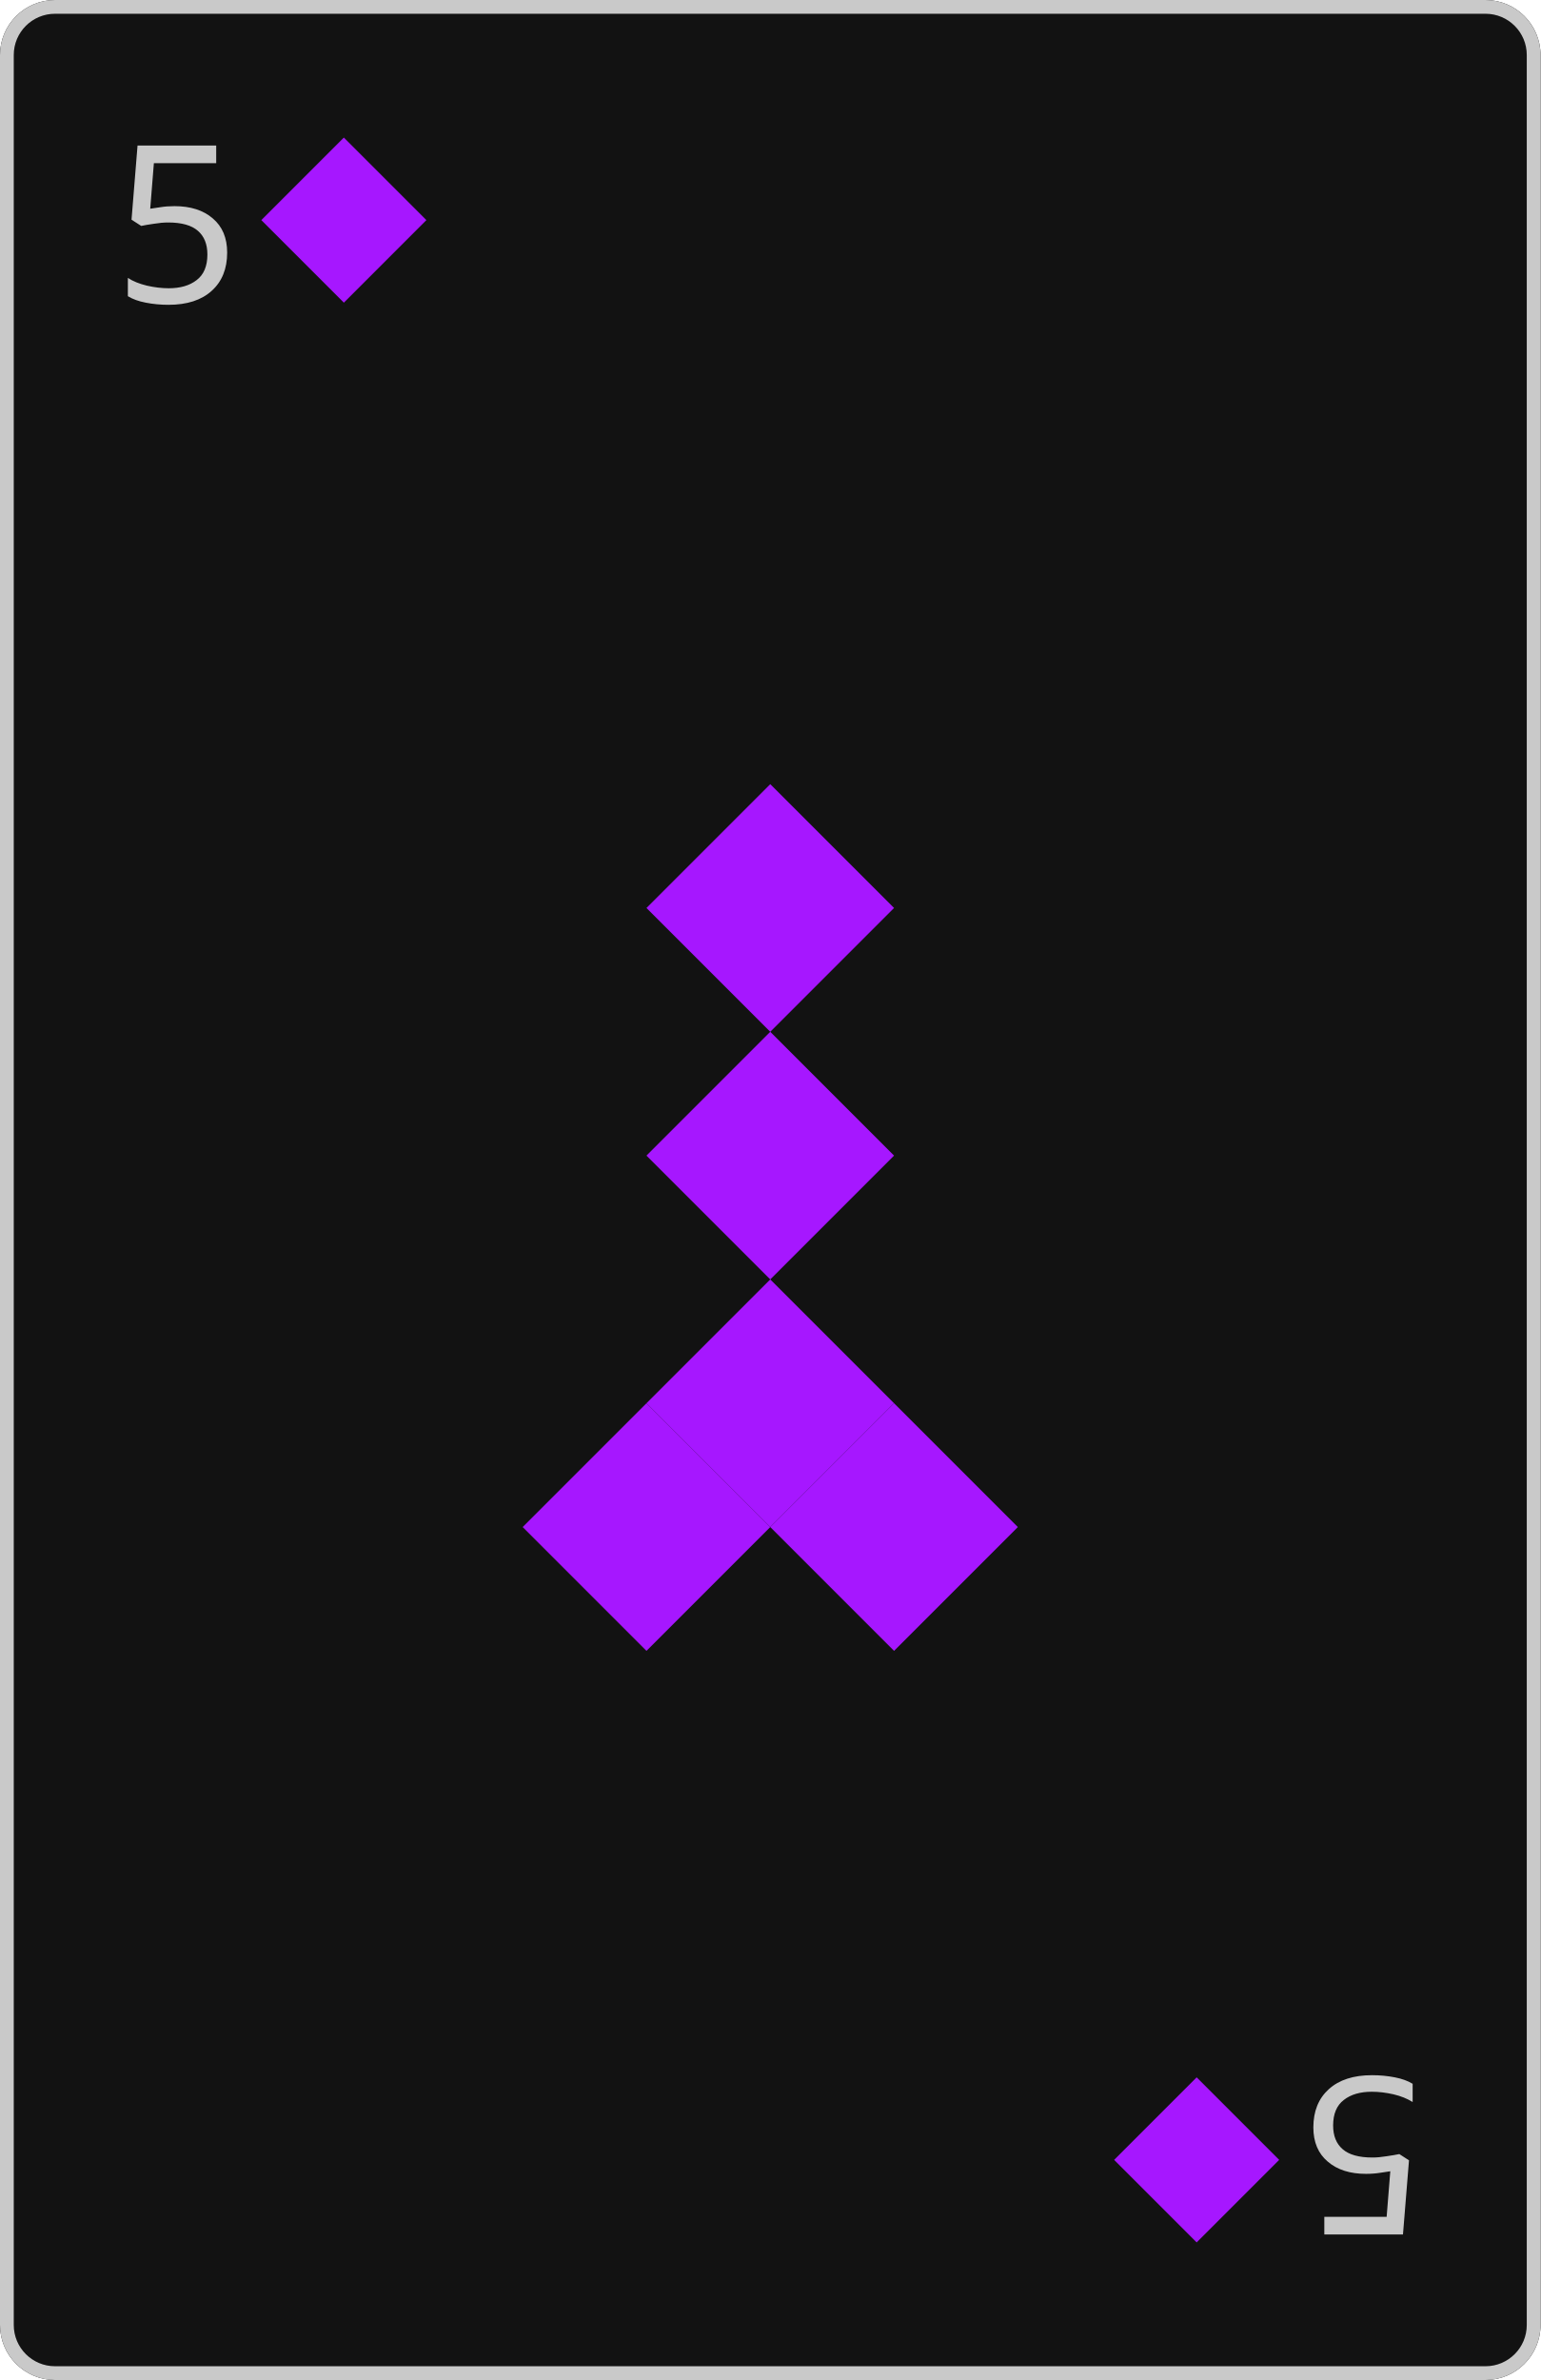
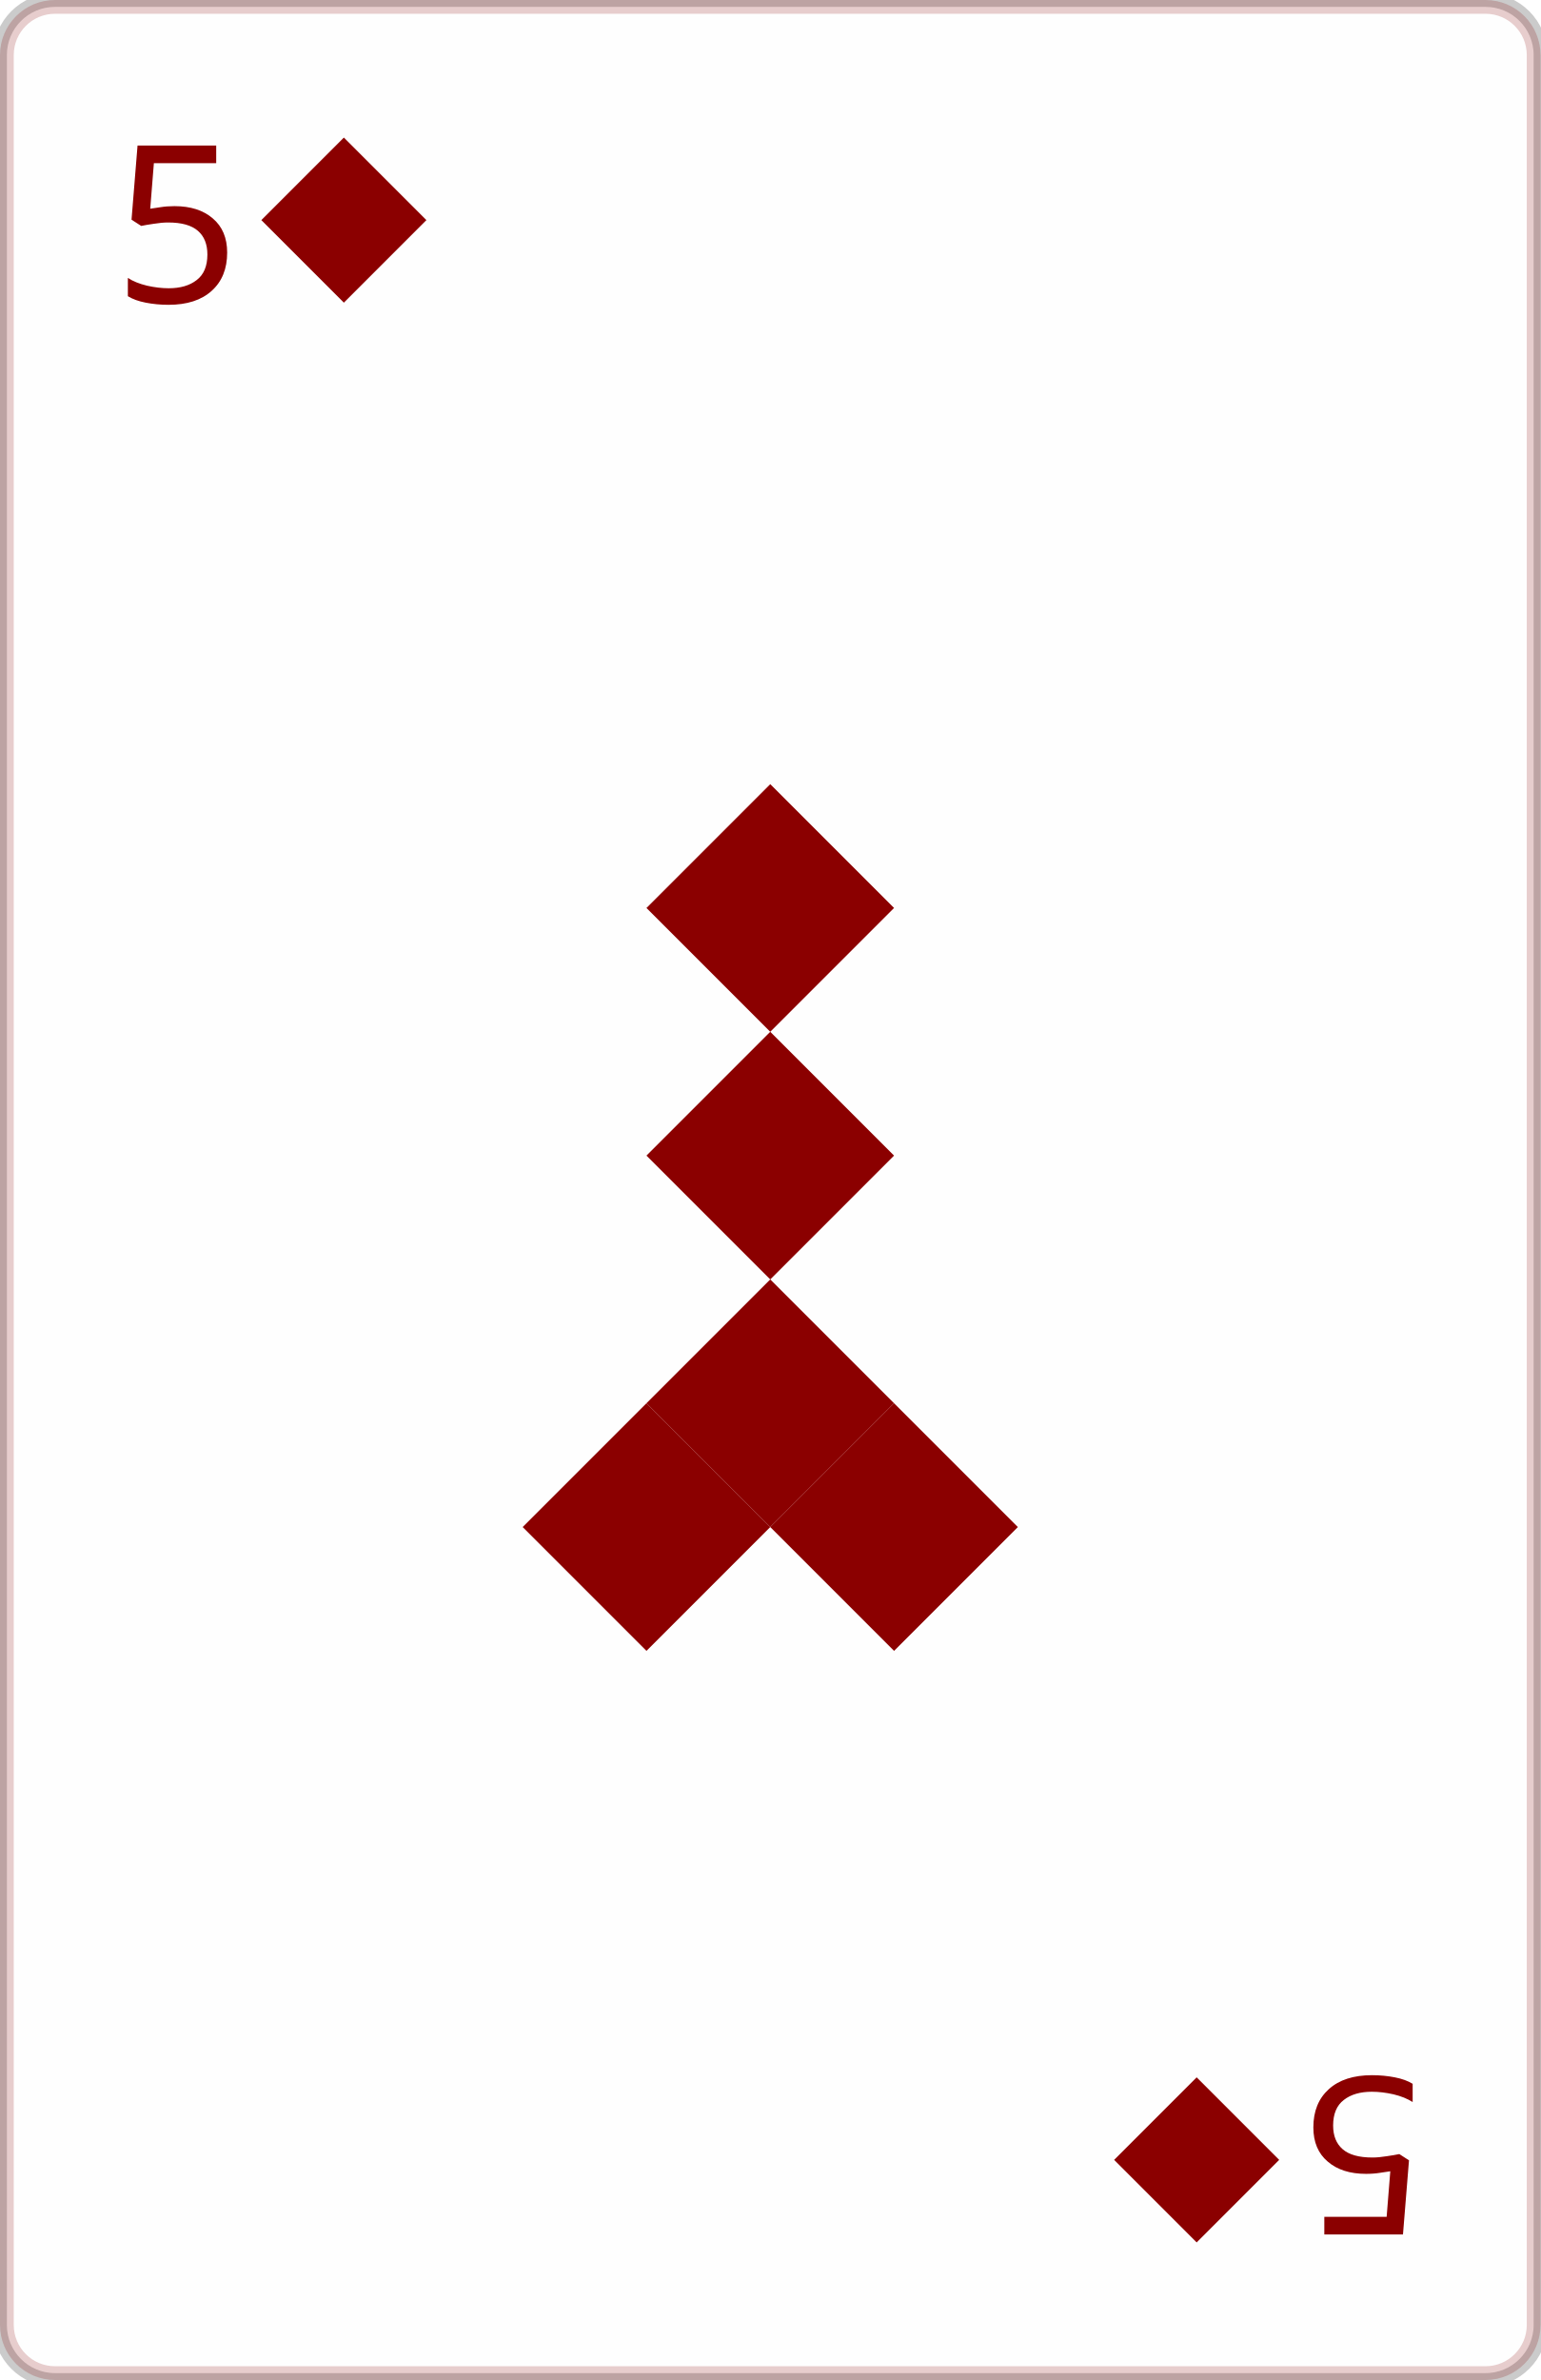
<svg xmlns="http://www.w3.org/2000/svg" width="112" height="173" viewBox="0 0 112 173">
  <defs>
-     <style>.a{fill:none;}.b{fill:#121212;stroke:#c9c9c9;stroke-linejoin:bevel;}.c{fill:#c9c9c9;font-size:16px;font-family:PTSans-Regular, PT Sans;}.d{clip-path:url(#a);}.e{fill:#a617ff;}.f{clip-path:url(#c);}.g{stroke:none;}</style>
+     <style>.a{fill:none;}.b{fill:#fefefe;stroke:#8B000031;stroke-linejoin:bevel;}.c{fill:darkred;font-size:16px;font-family:PTSans-Regular, PT Sans;}.d{clip-path:url(#a);}.e{fill:darkred;}.f{clip-path:url(#c);}.g{stroke:#78787861;}</style>
    <clipPath id="a">
      <rect class="a" width="16" height="16" />
    </clipPath>
    <clipPath id="c">
      <rect class="a" width="24" height="24" />
    </clipPath>
  </defs>
  <g transform="translate(-481 -701)">
    <g class="b" transform="translate(481 701)">
      <rect class="g" width="112" height="173" rx="4" />
      <rect class="a" x="0.5" y="0.5" width="111" height="172" rx="3.5" />
    </g>
    <text class="c" transform="translate(498 723)">
      <tspan x="-8.72" y="0">5</tspan>
    </text>
    <text class="c" transform="translate(576 852) rotate(180)">
      <tspan x="-8.72" y="0">5</tspan>
    </text>
    <g class="d" transform="translate(498 709)">
      <rect class="e" width="8.485" height="8.485" transform="translate(8 2) rotate(45)" />
      <rect class="a" width="16" height="16" />
    </g>
    <g class="d" transform="translate(560 850)">
      <rect class="e" width="8.485" height="8.485" transform="translate(8 2) rotate(45)" />
      <rect class="a" width="16" height="16" />
    </g>
    <g class="f" transform="translate(525 755)">
      <rect class="e" width="12.728" height="12.728" transform="translate(12 3) rotate(45)" />
      <rect class="a" width="24" height="24" />
    </g>
    <g class="f" transform="translate(525 791)">
      <rect class="e" width="12.728" height="12.728" transform="translate(12 3) rotate(45)" />
      <rect class="a" width="24" height="24" />
    </g>
    <g class="f" transform="translate(534 800)">
      <rect class="e" width="12.728" height="12.728" transform="translate(12 3) rotate(45)" />
      <rect class="a" width="24" height="24" />
    </g>
    <g class="f" transform="translate(516 800)">
      <rect class="e" width="12.728" height="12.728" transform="translate(12 3) rotate(45)" />
      <rect class="a" width="24" height="24" />
    </g>
    <g class="f" transform="translate(525 773)">
      <rect class="e" width="12.728" height="12.728" transform="translate(12 3) rotate(45)" />
      <rect class="a" width="24" height="24" />
    </g>
  </g>
</svg>
